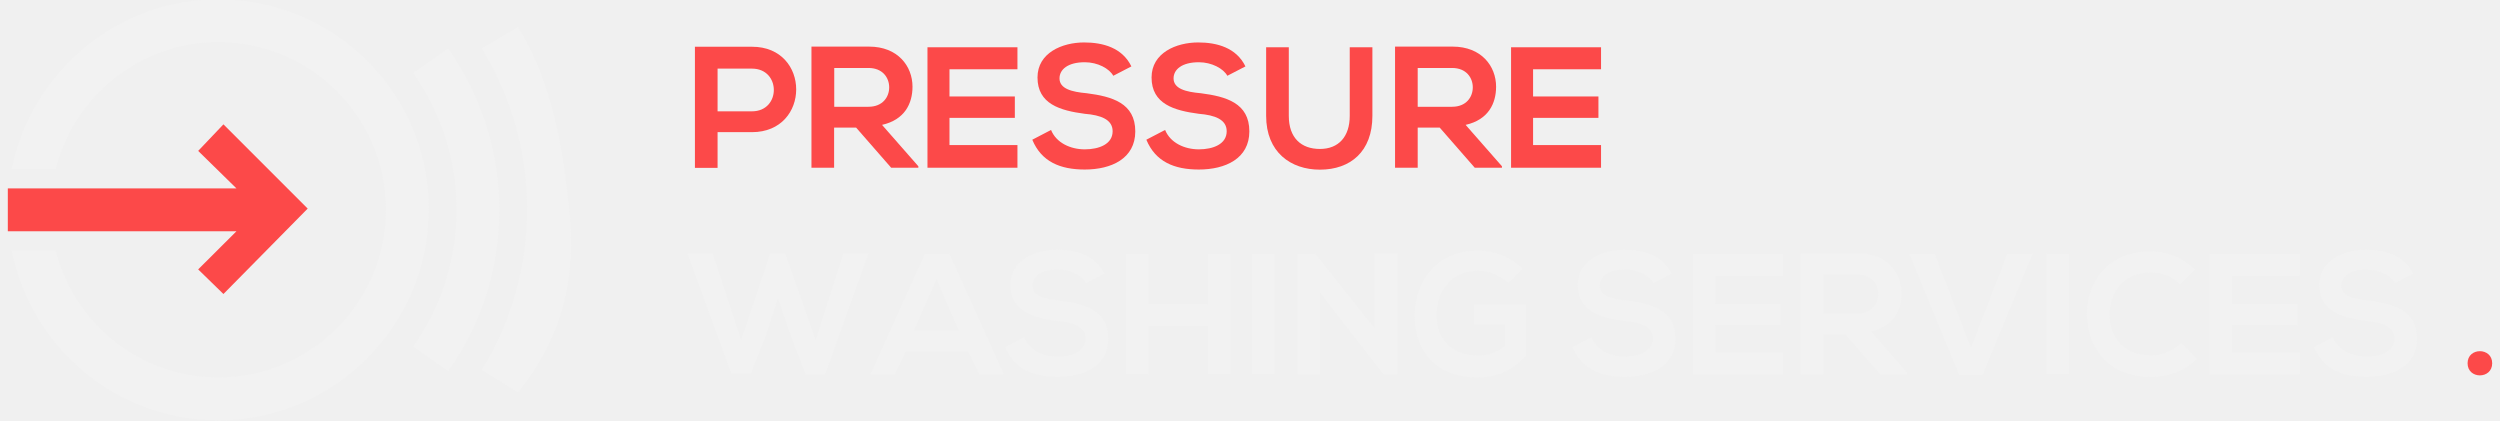
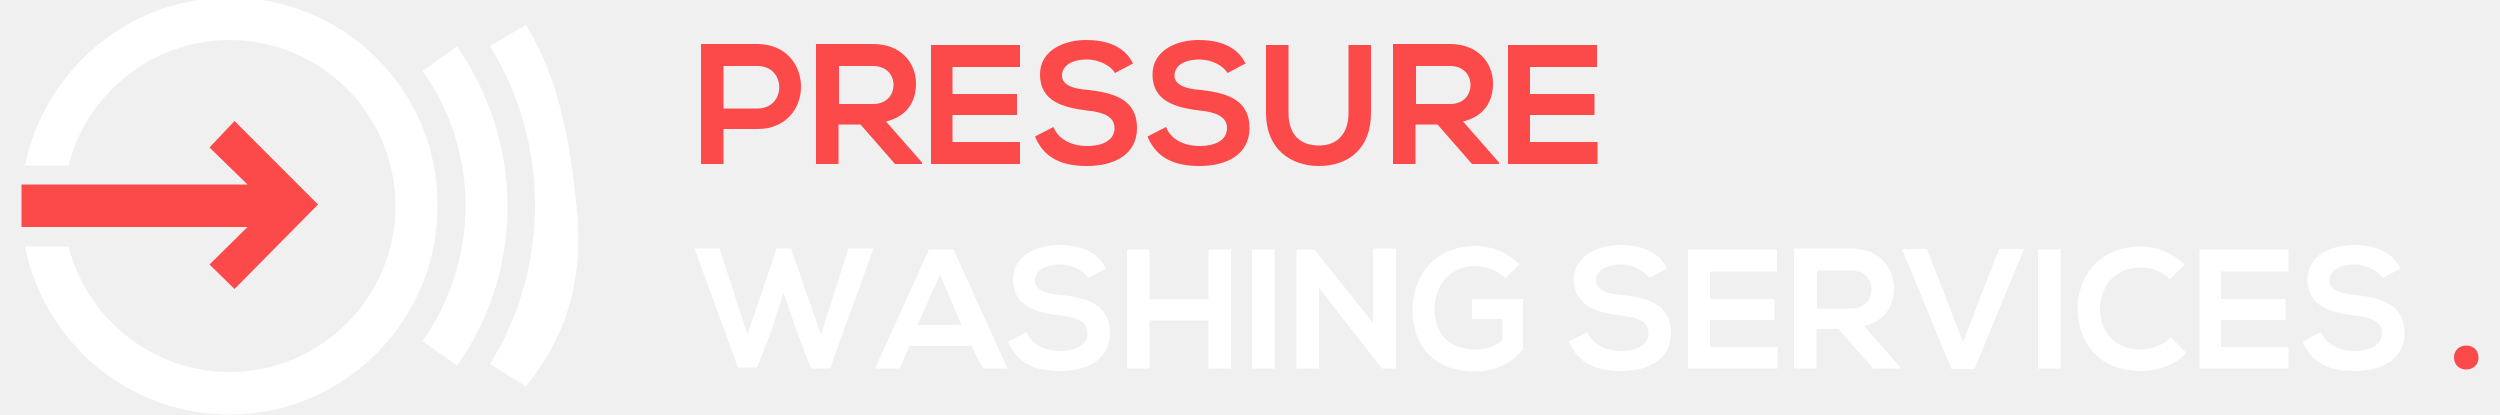
- <svg xmlns="http://www.w3.org/2000/svg" version="1.1" id="Layer_1" x="0px" y="0px" viewBox="0 378.6 1920 322.8" enable-background="new 0 378.6 1920 322.8" xml:space="preserve">
+ <svg xmlns="http://www.w3.org/2000/svg" version="1.1" id="Layer_1" x="0px" y="0px" viewBox="710 498.6 500 82.8" enable-background="new 710 498.6 500 82.8" xml:space="preserve">
  <g>
    <g>
      <g>
-         <path fill="#F2F2F2" d="M397.9,680l-27.9-17.4c22.9-36.8,34.8-79.6,34.8-123.4s-11.9-86.1-34.8-123.4l27.9-16.4     c25.9,42.3,34.3,91,39.3,140.3C442.2,587.5,434.7,633.8,397.9,680z" />
+         <path fill="#FFFFFF" d="M815.2,575.9l-7.2-4.5c5.9-9.5,9-20.5,9-31.8s-3.1-22.2-9-31.8l7.2-4.2c6.7,10.9,8.8,23.4,10.1,36.1     C826.6,552.1,824.7,564,815.2,575.9z" />
      </g>
      <g>
-         <path fill="#F2F2F2" d="M344.2,663.6l-26.9-18.9c21.9-30.8,33.3-67.2,33.3-105c0-37.8-11.4-74.1-33.3-105l26.9-18.9     c25.4,36.3,39.3,79.1,39.3,123.9S370.1,627.3,344.2,663.6z" />
+         <path fill="#FFFFFF" d="M801.4,571.7l-6.9-4.9c5.6-7.9,8.6-17.3,8.6-27s-2.9-19.1-8.6-27l6.9-4.9c6.5,9.4,10.1,20.4,10.1,31.9     S808.1,562.3,801.4,571.7z" />
      </g>
      <g>
-         <path fill="#F2F2F2" d="M167.6,378.1C89.5,378.1,23.9,434.3,9,508.4h33.8c13.9-55.7,64.7-97.5,124.8-97.5     c71.1,0,128.8,57.7,128.8,128.8s-57.7,128.8-128.8,128.8c-60.2,0-110.9-41.8-124.8-97.5H9C23.9,645.2,89,701.4,167.6,701.4     c89,0,161.7-72.6,161.7-161.7C329.8,450.7,257.2,378.1,167.6,378.1z" />
+         <path fill="#FFFFFF" d="M755.9,498.1c-20.1,0-37,14.5-40.9,33.6h8.7c3.6-14.3,16.7-25.1,32.2-25.1c18.3,0,33.2,14.9,33.2,33.2     s-14.9,33.2-33.2,33.2c-15.5,0-28.6-10.8-32.2-25.1H715c3.8,19.1,20.6,33.6,40.9,33.6c22.9,0,41.6-18.7,41.6-41.6     C797.7,516.8,779,498.1,755.9,498.1z" />
      </g>
-       <polygon fill="#FC4949" points="171.6,474.1 152.2,494.5 181.6,523.3 6,523.3 6,527.8 6,551.7 6,556.2 181.6,556.2 152.2,585.5     171.6,604.4 236.3,538.8   " />
+       <polygon fill="#FC4949" points="756.9,522.8 751.9,528.1 759.5,535.5 714.3,535.5 714.3,536.7 714.3,542.8 714.3,544 759.5,544     751.9,551.5 756.9,556.4 773.6,539.5   " />
    </g>
    <g>
-       <path fill="#FC4949" d="M577.5,480.1h-26.4v27.4h-17.4v-93c14.4,0,29.3,0,43.8,0C622.8,414.4,622.8,480.1,577.5,480.1z     M551.1,464.1h26.4c22.4,0,22.4-32.8,0-32.8h-26.4V464.1z" />
-       <path fill="#FC4949" d="M705.3,507.4h-20.9l-26.9-30.8h-16.9v30.8h-17.4v-93c14.9,0,29.3,0,44.3,0c21.9,0,33.3,14.9,33.3,30.8    c0,12.9-6,25.4-23.4,29.3l27.9,31.8L705.3,507.4L705.3,507.4z M640.7,430.8v29.8H667c10.9,0,15.9-7.5,15.9-14.9s-5-14.9-15.9-14.9    H640.7z" />
-       <path fill="#FC4949" d="M781.4,507.4h-69.1c0-30.8,0-61.7,0-92.5h69.1v16.9h-52.2v20.9h50.2v16.4h-50.2V490h52.2V507.4z" />
-       <path fill="#FC4949" d="M855,436.8c-3-5.5-11.9-10.4-21.9-10.4c-12.9,0-19.4,5.5-19.4,12.4c0,8,9.5,10.4,20.9,11.4    c19.4,2.5,37.3,7.5,37.3,29.3c0,20.9-18.4,29.3-38.8,29.3c-18.9,0-33.3-6-40.3-22.9l14.4-7.5c4,9.9,14.9,14.9,25.9,14.9    s21.4-4,21.4-13.9c0-9-9-12.4-21.4-13.4c-18.9-2.5-36.3-7.5-36.3-27.9c0-18.9,18.9-26.9,35.8-26.9c14.4,0,29.3,4,36.3,18.4    L855,436.8z" />
-       <path fill="#FC4949" d="M942.6,436.8c-3-5.5-11.9-10.4-21.9-10.4c-12.9,0-19.4,5.5-19.4,12.4c0,8,9.5,10.4,20.9,11.4    c19.4,2.5,37.3,7.5,37.3,29.3c0,20.9-18.4,29.3-38.8,29.3c-18.9,0-33.3-6-40.3-22.9l14.4-7.5c4,9.9,14.9,14.9,25.9,14.9    s21.4-4,21.4-13.9c0-9-9-12.4-21.4-13.4c-18.9-2.5-36.3-7.5-36.3-27.9c0-18.9,18.9-26.9,35.8-26.9c14.4,0,29.3,4,36.3,18.4    L942.6,436.8z" />
-       <path fill="#FC4949" d="M1054,414.9v52.7c0,27.4-16.9,41.3-40.3,41.3c-22.4,0-41.3-13.4-41.3-41.3v-52.7h17.4v52.7    c0,16.9,9.5,25.4,23.9,25.4c14.4,0,22.9-9.5,22.9-25.4v-52.7H1054z" />
-       <path fill="#FC4949" d="M1153.5,507.4h-20.9l-26.9-30.8h-16.9v30.8h-17.4v-93c14.9,0,29.3,0,44.3,0c21.9,0,33.3,14.9,33.3,30.8    c0,12.9-6,25.4-23.4,29.3l27.9,31.8L1153.5,507.4L1153.5,507.4z M1088.8,430.8v29.8h26.4c10.9,0,15.9-7.5,15.9-14.9    s-5-14.9-15.9-14.9H1088.8z" />
-       <path fill="#FC4949" d="M1229.6,507.4h-69.1c0-30.8,0-61.7,0-92.5h69.1v16.9h-52.2v20.9h50.2v16.4h-50.2V490h52.2V507.4z" />
-       <path fill="#F2F2F2" d="M633.7,666.1h-14.9l-11.4-29.3l-9.9-29.3l-9.5,29.3l-11.4,28.8h-14.9l-33.8-92.5h19.4l21.9,66.7l22.4-66.7    h11.4l23.4,66.7l21.4-66.7H667L633.7,666.1z" />
-       <path fill="#F2F2F2" d="M743.6,648.7h-48.2l-8,17.4h-18.9l41.8-92.5h18.9l41.8,92.5h-18.9L743.6,648.7z M719.3,593l-17.4,39.3    h34.3L719.3,593z" />
-       <path fill="#F2F2F2" d="M834.2,596c-3-5.5-11.9-10.4-21.9-10.4c-12.9,0-19.4,5.5-19.4,12.4c0,8,9.5,10.4,20.9,11.4    c19.4,2.5,37.3,7.5,37.3,29.3c0,20.9-18.4,29.3-38.8,29.3c-18.9,0-33.3-6-40.3-22.9l14.4-7.5c4,9.9,14.9,14.9,25.9,14.9    s21.4-4,21.4-13.9c0-9-9-12.4-21.4-13.4c-18.9-2.5-36.3-7.5-36.3-27.9c0-18.9,18.9-26.9,35.8-26.9c14.4,0,29.3,4,36.3,18.4    L834.2,596z" />
-       <path fill="#F2F2F2" d="M927.7,666.1v-37.3h-45.8v37.3h-17.4v-92.5h17.4v38.8h45.8v-38.8h17.4v92.5H927.7z" />
-       <path fill="#F2F2F2" d="M961.5,666.1v-92.5h17.4v92.5H961.5z" />
-       <path fill="#F2F2F2" d="M1056,573.1h17.4v93h-10.9l0,0l-48.7-62.7v62.7h-17.4v-92.5h13.9l45.3,57.2v-57.7H1056z" />
-       <path fill="#F2F2F2" d="M1158.5,596c-6.5-6-15.4-9.5-23.4-9.5c-19.9,0-31.8,14.9-31.8,34.3c0,15.4,9,30.8,31.8,30.8    c7.5,0,13.4-1.5,20.9-7.5v-16.4h-23.9v-15.4h39.8v39.3c-9,10.4-20.9,16.9-36.8,16.9c-34.8,0-48.7-22.9-48.7-47.3    c0-25.9,16.4-50.2,48.7-50.2c12.4,0,24.9,5,34.3,13.9L1158.5,596z" />
-       <path fill="#F2F2F2" d="M1269.9,596c-3-5.5-11.9-10.4-21.9-10.4c-12.9,0-19.4,5.5-19.4,12.4c0,8,9.5,10.4,20.9,11.4    c19.4,2.5,37.3,7.5,37.3,29.3c0,20.9-18.4,29.3-38.8,29.3c-18.9,0-33.3-6-40.3-22.9l14.4-7.5c4,9.9,14.9,14.9,25.9,14.9    s21.4-4,21.4-13.9c0-9-9-12.4-21.4-13.4c-18.9-2.5-36.3-7.5-36.3-27.9c0-18.9,18.9-26.9,35.8-26.9c14.4,0,29.3,4,36.3,18.4    L1269.9,596z" />
-       <path fill="#F2F2F2" d="M1369.4,666.1h-69.1c0-30.8,0-61.7,0-92.5h69.1v16.9h-52.2v21.4h50.2v16.4h-50.2v20.9h52.2V666.1z" />
-       <path fill="#F2F2F2" d="M1464.9,666.1H1444l-26.9-30.8h-16.9v30.8h-17.4v-93c14.9,0,29.3,0,44.3,0c21.9,0,33.3,14.9,33.3,30.8    c0,12.9-6,25.4-23.4,29.3l27.9,31.8V666.1z M1400.2,589.5v29.8h26.4c10.9,0,15.9-7.5,15.9-14.9c0-7.5-5-14.9-15.9-14.9H1400.2z" />
-       <path fill="#F2F2F2" d="M1522.6,666.6h-17.9l-38.3-93h19.4l27.9,72.1l27.9-72.1h19.4L1522.6,666.6z" />
-       <path fill="#F2F2F2" d="M1571.8,666.1v-92.5h17.4v92.5H1571.8z" />
-       <path fill="#F2F2F2" d="M1687.2,654.2c-9.5,9.5-21.9,13.9-35.3,13.9c-34.3,0-48.7-23.9-49.2-47.8c0-24.4,15.4-48.7,49.2-48.7    c12.4,0,24.4,5,33.8,13.9l-11.4,11.4c-6-6-14.4-9-22.4-9c-22.4,0-31.8,16.9-31.8,32.3s9,31.3,31.8,31.3c8,0,17.4-3.5,23.4-9.5    L1687.2,654.2z" />
-       <path fill="#F2F2F2" d="M1766.3,666.1h-69.1c0-30.8,0-61.7,0-92.5h69.1v16.9h-52.2v21.4h50.2v16.4h-50.2v20.9h52.2V666.1z" />
-       <path fill="#F2F2F2" d="M1839.4,596c-3-5.5-11.9-10.4-21.9-10.4c-12.9,0-19.4,5.5-19.4,12.4c0,8,9.5,10.4,20.9,11.4    c19.4,2.5,37.3,7.5,37.3,29.3c0,20.9-18.4,29.3-38.8,29.3c-18.9,0-33.3-6-40.3-22.9l14.4-7.5c4,9.9,14.9,14.9,25.9,14.9    s21.4-4,21.4-13.9c0-9-9-12.4-21.4-13.4c-18.9-2.5-36.3-7.5-36.3-27.9c0-18.9,18.9-26.9,35.8-26.9c14.4,0,29.3,4,36.3,18.4    L1839.4,596z" />
-       <path fill="#FC4949" d="M1914,657.6c0,12.4-18.9,12.4-18.9,0S1914,645.2,1914,657.6z" />
+       <path fill="#FC4949" d="M861.5,524.4h-6.8v7h-4.5v-24c3.7,0,7.6,0,11.3,0C873.1,507.5,873.1,524.4,861.5,524.4z M854.7,520.3h6.8    c5.8,0,5.8-8.5,0-8.5h-6.8V520.3z" />
+       <path fill="#FC4949" d="M894.4,531.4H889l-6.9-7.9h-4.4v7.9h-4.5v-24c3.8,0,7.6,0,11.4,0c5.6,0,8.6,3.8,8.6,7.9    c0,3.3-1.5,6.5-6,7.6l7.2,8.2V531.4L894.4,531.4z M877.8,511.7v7.7h6.8c2.8,0,4.1-1.9,4.1-3.8s-1.3-3.8-4.1-3.8H877.8z" />
+       <path fill="#FC4949" d="M914,531.4h-17.8c0-7.9,0-15.9,0-23.8H914v4.4h-13.5v5.4h12.9v4.2h-12.9v5.4H914V531.4z" />
+       <path fill="#FC4949" d="M933,513.2c-0.8-1.4-3.1-2.7-5.6-2.7c-3.3,0-5,1.4-5,3.2c0,2,2.4,2.7,5.4,2.9c5,0.6,9.6,1.9,9.6,7.6    c0,5.4-4.7,7.6-10,7.6c-4.9,0-8.6-1.5-10.4-5.9l3.7-1.9c1,2.6,3.8,3.8,6.7,3.8s5.5-1,5.5-3.6c0-2.3-2.3-3.2-5.5-3.5    c-4.9-0.6-9.4-1.9-9.4-7.2c0-4.9,4.9-6.9,9.2-6.9c3.7,0,7.6,1,9.4,4.7L933,513.2z" />
+       <path fill="#FC4949" d="M955.5,513.2c-0.8-1.4-3.1-2.7-5.6-2.7c-3.3,0-5,1.4-5,3.2c0,2,2.4,2.7,5.4,2.9c5,0.6,9.6,1.9,9.6,7.6    c0,5.4-4.7,7.6-10,7.6c-4.9,0-8.6-1.5-10.4-5.9l3.7-1.9c1,2.6,3.8,3.8,6.7,3.8s5.5-1,5.5-3.6c0-2.3-2.3-3.2-5.5-3.5    c-4.9-0.6-9.4-1.9-9.4-7.2c0-4.9,4.9-6.9,9.2-6.9c3.7,0,7.6,1,9.4,4.7L955.5,513.2z" />
+       <path fill="#FC4949" d="M984.2,507.6v13.6c0,7-4.4,10.6-10.4,10.6c-5.8,0-10.6-3.5-10.6-10.6v-13.6h4.5v13.6    c0,4.4,2.4,6.5,6.1,6.5s5.9-2.4,5.9-6.5v-13.6H984.2z" />
+       <path fill="#FC4949" d="M1009.8,531.4h-5.4l-6.9-7.9h-4.4v7.9h-4.5v-24c3.8,0,7.6,0,11.4,0c5.6,0,8.6,3.8,8.6,7.9    c0,3.3-1.5,6.5-6,7.6l7.2,8.2L1009.8,531.4L1009.8,531.4z M993.2,511.7v7.7h6.8c2.8,0,4.1-1.9,4.1-3.8s-1.3-3.8-4.1-3.8H993.2z" />
+       <path fill="#FC4949" d="M1029.4,531.4h-17.8c0-7.9,0-15.9,0-23.8h17.8v4.4H1016v5.4h12.9v4.2H1016v5.4h13.5V531.4z" />
+       <path fill="#FFFFFF" d="M876,572.3h-3.8l-2.9-7.6l-2.6-7.6l-2.4,7.6l-2.9,7.4h-3.8l-8.7-23.8h5l5.6,17.2l5.8-17.2h2.9l6,17.2    l5.5-17.2h5L876,572.3z" />
+       <path fill="#FFFFFF" d="M904.3,567.8h-12.4l-2,4.5h-4.9l10.8-23.8h4.9l10.8,23.8h-4.9L904.3,567.8z M898,553.5l-4.5,10.1h8.8    L898,553.5z" />
+       <path fill="#FFFFFF" d="M927.6,554.2c-0.8-1.4-3.1-2.7-5.6-2.7c-3.3,0-5,1.4-5,3.2c0,2,2.4,2.7,5.4,2.9c5,0.6,9.6,1.9,9.6,7.6    c0,5.4-4.7,7.6-10,7.6c-4.9,0-8.6-1.5-10.4-5.9l3.7-1.9c1,2.6,3.8,3.8,6.7,3.8s5.5-1,5.5-3.6c0-2.3-2.3-3.2-5.5-3.5    c-4.9-0.6-9.4-1.9-9.4-7.2c0-4.9,4.9-6.9,9.2-6.9c3.7,0,7.6,1,9.4,4.7L927.6,554.2z" />
+       <path fill="#FFFFFF" d="M951.7,572.3v-9.6h-11.8v9.6h-4.5v-23.8h4.5v10h11.8v-10h4.5v23.8H951.7z" />
+       <path fill="#FFFFFF" d="M960.4,572.3v-23.8h4.5v23.8H960.4z" />
+       <path fill="#FFFFFF" d="M984.7,548.3h4.5v24h-2.8l0,0l-12.6-16.1v16.1h-4.5v-23.8h3.6l11.7,14.7v-14.9H984.7z" />
+       <path fill="#FFFFFF" d="M1011.1,554.2c-1.7-1.5-4-2.4-6-2.4c-5.1,0-8.2,3.8-8.2,8.8c0,4,2.3,7.9,8.2,7.9c1.9,0,3.5-0.4,5.4-1.9    v-4.2h-6.1v-4h10.2v10.1c-2.3,2.7-5.4,4.4-9.5,4.4c-9,0-12.6-5.9-12.6-12.2c0-6.7,4.2-12.9,12.6-12.9c3.2,0,6.4,1.3,8.8,3.6    L1011.1,554.2z" />
+       <path fill="#FFFFFF" d="M1039.8,554.2c-0.8-1.4-3.1-2.7-5.6-2.7c-3.3,0-5,1.4-5,3.2c0,2,2.4,2.7,5.4,2.9c5,0.6,9.6,1.9,9.6,7.6    c0,5.4-4.7,7.6-10,7.6c-4.9,0-8.6-1.5-10.4-5.9l3.7-1.9c1,2.6,3.8,3.8,6.7,3.8s5.5-1,5.5-3.6c0-2.3-2.3-3.2-5.5-3.5    c-4.9-0.6-9.4-1.9-9.4-7.2c0-4.9,4.9-6.9,9.2-6.9c3.7,0,7.6,1,9.4,4.7L1039.8,554.2z" />
+       <path fill="#FFFFFF" d="M1065.4,572.3h-17.8c0-7.9,0-15.9,0-23.8h17.8v4.4H1052v5.5h12.9v4.2H1052v5.4h13.5V572.3z" />
+       <path fill="#FFFFFF" d="M1090,572.3h-5.4l-6.9-7.9h-4.4v7.9h-4.5v-24c3.8,0,7.6,0,11.4,0c5.6,0,8.6,3.8,8.6,7.9    c0,3.3-1.5,6.5-6,7.6l7.2,8.2V572.3z M1073.4,552.6v7.7h6.8c2.8,0,4.1-1.9,4.1-3.8s-1.3-3.8-4.1-3.8H1073.4z" />
+       <path fill="#FFFFFF" d="M1104.9,572.4h-4.6l-9.9-24h5l7.2,18.6l7.2-18.6h5L1104.9,572.4z" />
+       <path fill="#FFFFFF" d="M1117.6,572.3v-23.8h4.5v23.8H1117.6z" />
+       <path fill="#FFFFFF" d="M1147.3,569.2c-2.4,2.4-5.6,3.6-9.1,3.6c-8.8,0-12.6-6.1-12.7-12.3c0-6.3,4-12.6,12.7-12.6    c3.2,0,6.3,1.3,8.7,3.6l-2.9,2.9c-1.5-1.5-3.7-2.3-5.8-2.3c-5.8,0-8.2,4.4-8.2,8.3s2.3,8.1,8.2,8.1c2,0,4.5-0.9,6-2.4    L1147.3,569.2z" />
+       <path fill="#FFFFFF" d="M1167.7,572.3h-17.8c0-7.9,0-15.9,0-23.8h17.8v4.4h-13.5v5.5h12.9v4.2h-12.9v5.4h13.5V572.3z" />
+       <path fill="#FFFFFF" d="M1186.5,554.2c-0.8-1.4-3.1-2.7-5.6-2.7c-3.3,0-5,1.4-5,3.2c0,2,2.4,2.7,5.4,2.9c5,0.6,9.6,1.9,9.6,7.6    c0,5.4-4.7,7.6-10,7.6c-4.9,0-8.6-1.5-10.4-5.9l3.7-1.9c1,2.6,3.8,3.8,6.7,3.8c2.8,0,5.5-1,5.5-3.6c0-2.3-2.3-3.2-5.5-3.5    c-4.9-0.6-9.4-1.9-9.4-7.2c0-4.9,4.9-6.9,9.2-6.9c3.7,0,7.6,1,9.4,4.7L1186.5,554.2z" />
+       <path fill="#FC4949" d="M1205.7,570.1c0,3.2-4.9,3.2-4.9,0S1205.7,566.9,1205.7,570.1z" />
    </g>
  </g>
</svg>
